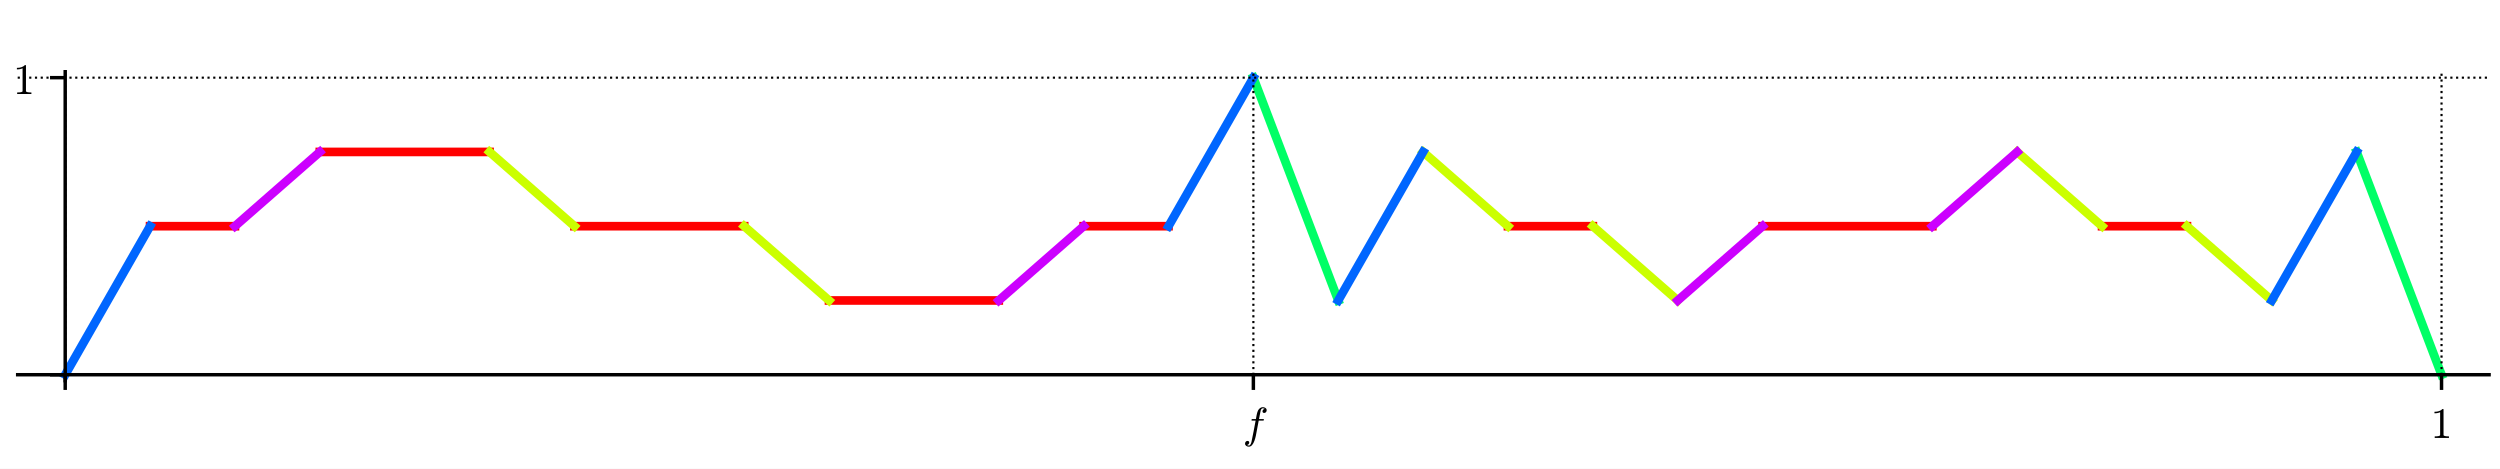
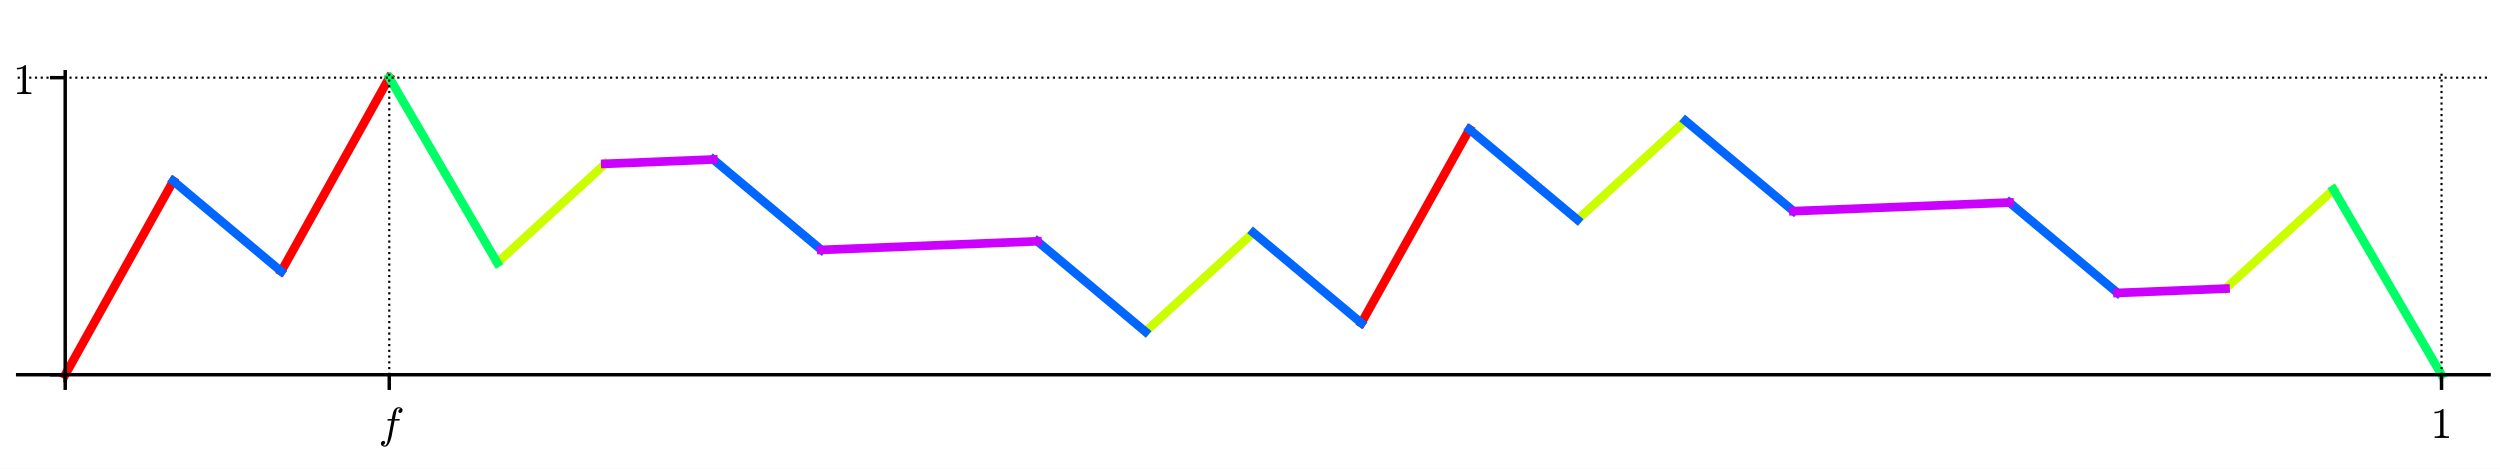
<svg xmlns="http://www.w3.org/2000/svg" xmlns:xlink="http://www.w3.org/1999/xlink" height="108pt" version="1.1" viewBox="0 0 576 108" width="576pt">
  <defs>
    <style type="text/css">
*{stroke-linecap:butt;stroke-linejoin:round;}
  </style>
  </defs>
  <g id="figure_1">
    <g id="patch_1">
      <path d="M 0 108  L 576 108  L 576 0  L 0 0  z " style="fill:#ffffff;" />
    </g>
    <g id="axes_1">
      <g id="patch_2">
        <path d="M 4.074 87.704  L 573.48 87.704  L 573.48 16.529  L 4.074 16.529  z " style="fill:#ffffff;" />
      </g>
      <g id="line2d_1">
-         <path clip-path="url(#pc8b72fbea8)" d="M 34.578 52.117  L 54.132 52.117  L 54.132 52.117  " style="fill:none;stroke:#ff0000;stroke-linecap:square;stroke-width:2;" />
+         <path clip-path="url(#p7b3f2e836c)" d="M 15.024 86.336  L 39.911 41.702  L 39.911 41.702  " style="fill:none;stroke:#ff0000;stroke-linecap:square;stroke-width:2;" />
      </g>
      <g id="line2d_2">
-         <path clip-path="url(#pc8b72fbea8)" d="M 73.686 35.007  L 112.793 35.007  L 112.793 35.007  " style="fill:none;stroke:#ff0000;stroke-linecap:square;stroke-width:2;" />
+         <path clip-path="url(#p7b3f2e836c)" d="M 64.797 62.531  L 89.684 17.897  L 89.684 17.897  " style="fill:none;stroke:#ff0000;stroke-linecap:square;stroke-width:2;" />
      </g>
      <g id="line2d_3">
-         <path clip-path="url(#pc8b72fbea8)" d="M 132.347 52.117  L 171.454 52.117  L 171.454 52.117  " style="fill:none;stroke:#ff0000;stroke-linecap:square;stroke-width:2;" />
+         <path clip-path="url(#p7b3f2e836c)" d="M 313.664 74.433  L 338.55 29.8  L 338.55 29.8  " style="fill:none;stroke:#ff0000;stroke-linecap:square;stroke-width:2;" />
      </g>
      <g id="line2d_4">
-         <path clip-path="url(#pc8b72fbea8)" d="M 191.008 69.226  L 230.116 69.226  L 230.116 69.226  " style="fill:none;stroke:#ff0000;stroke-linecap:square;stroke-width:2;" />
+         <path clip-path="url(#p7b3f2e836c)" d="M 114.571 60.547  L 139.457 37.735  L 139.457 37.735  " style="fill:none;stroke:#cbff00;stroke-linecap:square;stroke-width:2;" />
      </g>
      <g id="line2d_5">
-         <path clip-path="url(#pc8b72fbea8)" d="M 249.67 52.117  L 269.223 52.117  L 269.223 52.117  " style="fill:none;stroke:#ff0000;stroke-linecap:square;stroke-width:2;" />
+         <path clip-path="url(#p7b3f2e836c)" d="M 263.89 76.417  L 288.777 53.604  L 288.777 53.604  " style="fill:none;stroke:#cbff00;stroke-linecap:square;stroke-width:2;" />
      </g>
      <g id="line2d_6">
-         <path clip-path="url(#pc8b72fbea8)" d="M 347.438 52.117  L 366.992 52.117  L 366.992 52.117  " style="fill:none;stroke:#ff0000;stroke-linecap:square;stroke-width:2;" />
+         <path clip-path="url(#p7b3f2e836c)" d="M 363.437 50.629  L 388.324 27.816  L 388.324 27.816  " style="fill:none;stroke:#cbff00;stroke-linecap:square;stroke-width:2;" />
      </g>
      <g id="line2d_7">
-         <path clip-path="url(#pc8b72fbea8)" d="M 406.1 52.117  L 445.207 52.117  L 445.207 52.117  " style="fill:none;stroke:#ff0000;stroke-linecap:square;stroke-width:2;" />
+         <path clip-path="url(#p7b3f2e836c)" d="M 512.757 66.498  L 537.643 43.686  L 537.643 43.686  " style="fill:none;stroke:#cbff00;stroke-linecap:square;stroke-width:2;" />
      </g>
      <g id="line2d_8">
-         <path clip-path="url(#pc8b72fbea8)" d="M 484.315 52.117  L 503.869 52.117  L 503.869 52.117  " style="fill:none;stroke:#ff0000;stroke-linecap:square;stroke-width:2;" />
+         <path clip-path="url(#p7b3f2e836c)" d="M 89.684 17.897  L 114.571 60.547  L 114.571 60.547  " style="fill:none;stroke:#00ff66;stroke-linecap:square;stroke-width:2;" />
      </g>
      <g id="line2d_9">
-         <path clip-path="url(#pc8b72fbea8)" d="M 112.793 35.007  L 132.347 52.117  L 132.347 52.117  " style="fill:none;stroke:#cbff00;stroke-linecap:square;stroke-width:2;" />
+         <path clip-path="url(#p7b3f2e836c)" d="M 537.643 43.686  L 562.53 86.336  L 562.53 86.336  " style="fill:none;stroke:#00ff66;stroke-linecap:square;stroke-width:2;" />
      </g>
      <g id="line2d_10">
-         <path clip-path="url(#pc8b72fbea8)" d="M 171.454 52.117  L 191.008 69.226  L 191.008 69.226  " style="fill:none;stroke:#cbff00;stroke-linecap:square;stroke-width:2;" />
+         <path clip-path="url(#p7b3f2e836c)" d="M 39.911 41.702  L 64.797 62.531  L 64.797 62.531  " style="fill:none;stroke:#0066ff;stroke-linecap:square;stroke-width:2;" />
      </g>
      <g id="line2d_11">
-         <path clip-path="url(#pc8b72fbea8)" d="M 327.885 35.007  L 347.438 52.117  L 347.438 52.117  " style="fill:none;stroke:#cbff00;stroke-linecap:square;stroke-width:2;" />
+         <path clip-path="url(#p7b3f2e836c)" d="M 164.344 36.743  L 189.231 57.572  L 189.231 57.572  " style="fill:none;stroke:#0066ff;stroke-linecap:square;stroke-width:2;" />
      </g>
      <g id="line2d_12">
-         <path clip-path="url(#pc8b72fbea8)" d="M 366.992 52.117  L 386.546 69.226  L 386.546 69.226  " style="fill:none;stroke:#cbff00;stroke-linecap:square;stroke-width:2;" />
+         <path clip-path="url(#p7b3f2e836c)" d="M 239.004 55.588  L 263.89 76.417  L 263.89 76.417  " style="fill:none;stroke:#0066ff;stroke-linecap:square;stroke-width:2;" />
      </g>
      <g id="line2d_13">
-         <path clip-path="url(#pc8b72fbea8)" d="M 464.761 35.007  L 484.315 52.117  L 484.315 52.117  " style="fill:none;stroke:#cbff00;stroke-linecap:square;stroke-width:2;" />
+         <path clip-path="url(#p7b3f2e836c)" d="M 288.777 53.604  L 313.664 74.433  L 313.664 74.433  " style="fill:none;stroke:#0066ff;stroke-linecap:square;stroke-width:2;" />
      </g>
      <g id="line2d_14">
-         <path clip-path="url(#pc8b72fbea8)" d="M 503.869 52.117  L 523.422 69.226  L 523.422 69.226  " style="fill:none;stroke:#cbff00;stroke-linecap:square;stroke-width:2;" />
+         <path clip-path="url(#p7b3f2e836c)" d="M 338.55 29.8  L 363.437 50.629  L 363.437 50.629  " style="fill:none;stroke:#0066ff;stroke-linecap:square;stroke-width:2;" />
      </g>
      <g id="line2d_15">
-         <path clip-path="url(#pc8b72fbea8)" d="M 288.777 17.897  L 308.331 69.226  L 308.331 69.226  " style="fill:none;stroke:#00ff66;stroke-linecap:square;stroke-width:2;" />
+         <path clip-path="url(#p7b3f2e836c)" d="M 388.324 27.816  L 413.21 48.645  L 413.21 48.645  " style="fill:none;stroke:#0066ff;stroke-linecap:square;stroke-width:2;" />
      </g>
      <g id="line2d_16">
-         <path clip-path="url(#pc8b72fbea8)" d="M 542.976 35.007  L 562.53 86.336  L 562.53 86.336  " style="fill:none;stroke:#00ff66;stroke-linecap:square;stroke-width:2;" />
+         <path clip-path="url(#p7b3f2e836c)" d="M 462.983 46.661  L 487.87 67.49  L 487.87 67.49  " style="fill:none;stroke:#0066ff;stroke-linecap:square;stroke-width:2;" />
      </g>
      <g id="line2d_17">
-         <path clip-path="url(#pc8b72fbea8)" d="M 15.024 86.336  L 34.578 52.117  L 34.578 52.117  " style="fill:none;stroke:#0066ff;stroke-linecap:square;stroke-width:2;" />
+         <path clip-path="url(#p7b3f2e836c)" d="M 139.457 37.735  L 164.344 36.743  L 164.344 36.743  " style="fill:none;stroke:#cc00ff;stroke-linecap:square;stroke-width:2;" />
      </g>
      <g id="line2d_18">
-         <path clip-path="url(#pc8b72fbea8)" d="M 269.223 52.117  L 288.777 17.897  L 288.777 17.897  " style="fill:none;stroke:#0066ff;stroke-linecap:square;stroke-width:2;" />
+         <path clip-path="url(#p7b3f2e836c)" d="M 189.231 57.572  L 239.004 55.588  L 239.004 55.588  " style="fill:none;stroke:#cc00ff;stroke-linecap:square;stroke-width:2;" />
      </g>
      <g id="line2d_19">
-         <path clip-path="url(#pc8b72fbea8)" d="M 308.331 69.226  L 327.885 35.007  L 327.885 35.007  " style="fill:none;stroke:#0066ff;stroke-linecap:square;stroke-width:2;" />
+         <path clip-path="url(#p7b3f2e836c)" d="M 413.21 48.645  L 462.983 46.661  L 462.983 46.661  " style="fill:none;stroke:#cc00ff;stroke-linecap:square;stroke-width:2;" />
      </g>
      <g id="line2d_20">
-         <path clip-path="url(#pc8b72fbea8)" d="M 523.422 69.226  L 542.976 35.007  L 542.976 35.007  " style="fill:none;stroke:#0066ff;stroke-linecap:square;stroke-width:2;" />
-       </g>
-       <g id="line2d_21">
-         <path clip-path="url(#pc8b72fbea8)" d="M 54.132 52.117  L 73.686 35.007  L 73.686 35.007  " style="fill:none;stroke:#cc00ff;stroke-linecap:square;stroke-width:2;" />
-       </g>
-       <g id="line2d_22">
-         <path clip-path="url(#pc8b72fbea8)" d="M 230.116 69.226  L 249.67 52.117  L 249.67 52.117  " style="fill:none;stroke:#cc00ff;stroke-linecap:square;stroke-width:2;" />
-       </g>
-       <g id="line2d_23">
-         <path clip-path="url(#pc8b72fbea8)" d="M 386.546 69.226  L 406.1 52.117  L 406.1 52.117  " style="fill:none;stroke:#cc00ff;stroke-linecap:square;stroke-width:2;" />
-       </g>
-       <g id="line2d_24">
-         <path clip-path="url(#pc8b72fbea8)" d="M 445.207 52.117  L 464.761 35.007  L 464.761 35.007  " style="fill:none;stroke:#cc00ff;stroke-linecap:square;stroke-width:2;" />
+         <path clip-path="url(#p7b3f2e836c)" d="M 487.87 67.49  L 512.757 66.498  L 512.757 66.498  " style="fill:none;stroke:#cc00ff;stroke-linecap:square;stroke-width:2;" />
      </g>
      <g id="matplotlib.axis_1">
        <g id="xtick_1">
-           <g id="line2d_25">
-             <path clip-path="url(#pc8b72fbea8)" d="M 15.024 87.704  L 15.024 16.529  " style="fill:none;stroke:#000000;stroke-dasharray:0.5,0.825;stroke-dashoffset:0;stroke-width:0.5;" />
+           <g id="line2d_21">
+             <path clip-path="url(#p7b3f2e836c)" d="M 15.024 87.704  L 15.024 16.529  " style="fill:none;stroke:#000000;stroke-dasharray:0.5,0.825;stroke-dashoffset:0;stroke-width:0.5;" />
          </g>
-           <g id="line2d_26">
+           <g id="line2d_22">
            <defs>
-               <path d="M 0 0  L 0 3.5  " id="m9267653ff6" style="stroke:#000000;stroke-width:0.8;" />
+               <path d="M 0 0  L 0 3.5  " id="m5fa6d9a5cc" style="stroke:#000000;stroke-width:0.8;" />
            </defs>
            <g>
-               <use style="stroke:#000000;stroke-width:0.8;" x="15.024" xlink:href="#m9267653ff6" y="86.336" />
+               <use style="stroke:#000000;stroke-width:0.8;" x="15.024" xlink:href="#m5fa6d9a5cc" y="86.336" />
            </g>
          </g>
        </g>
        <g id="xtick_2">
-           <g id="line2d_27">
-             <path clip-path="url(#pc8b72fbea8)" d="M 288.777 87.704  L 288.777 16.529  " style="fill:none;stroke:#000000;stroke-dasharray:0.5,0.825;stroke-dashoffset:0;stroke-width:0.5;" />
+           <g id="line2d_23">
+             <path clip-path="url(#p7b3f2e836c)" d="M 89.684 87.704  L 89.684 16.529  " style="fill:none;stroke:#000000;stroke-dasharray:0.5,0.825;stroke-dashoffset:0;stroke-width:0.5;" />
          </g>
-           <g id="line2d_28">
+           <g id="line2d_24">
            <g>
-               <use style="stroke:#000000;stroke-width:0.8;" x="288.777" xlink:href="#m9267653ff6" y="86.336" />
+               <use style="stroke:#000000;stroke-width:0.8;" x="89.684" xlink:href="#m5fa6d9a5cc" y="86.336" />
            </g>
          </g>
          <g id="text_1">
            <defs>
              <path d="M 9.719 -16.5  Q 11.578 -17.922 14.203 -17.922  Q 17.781 -17.922 20.016 -10.016  Q 20.953 -6.203 25.094 15.094  L 29.688 39.594  L 21.094 39.594  Q 20.125 39.594 20.125 40.922  Q 20.516 43.109 21.391 43.109  L 30.328 43.109  L 31.5 49.609  Q 32.078 52.641 32.562 54.812  Q 33.062 56.984 33.625 58.828  Q 34.188 60.688 35.297 62.984  Q 37.016 66.266 39.922 68.391  Q 42.828 70.516 46.188 70.516  Q 48.391 70.516 50.469 69.703  Q 52.547 68.891 53.859 67.281  Q 55.172 65.672 55.172 63.484  Q 55.172 60.938 53.484 59.047  Q 51.812 57.172 49.422 57.172  Q 47.797 57.172 46.656 58.172  Q 45.516 59.188 45.516 60.797  Q 45.516 62.984 47 64.625  Q 48.484 66.266 50.688 66.5  Q 48.828 67.922 46.094 67.922  Q 44.578 67.922 43.234 66.5  Q 41.891 65.094 41.5 63.484  Q 40.875 60.938 38.719 49.703  L 37.5 43.109  L 47.797 43.109  Q 48.781 43.109 48.781 41.797  Q 48.734 41.547 48.578 40.938  Q 48.438 40.328 48.172 39.953  Q 47.906 39.594 47.516 39.594  L 36.812 39.594  L 32.172 15.188  Q 31.297 9.859 30.141 4.359  Q 29 -1.125 26.922 -6.906  Q 24.859 -12.703 21.625 -16.609  Q 18.406 -20.516 14.016 -20.516  Q 10.641 -20.516 7.984 -18.578  Q 5.328 -16.656 5.328 -13.484  Q 5.328 -10.938 6.953 -9.047  Q 8.594 -7.172 11.078 -7.172  Q 12.75 -7.172 13.859 -8.172  Q 14.984 -9.188 14.984 -10.797  Q 14.984 -12.938 13.391 -14.719  Q 11.812 -16.5 9.719 -16.5  z " id="Cmmi10-66" />
            </defs>
-             <g transform="translate(286.3271 100.9138)scale(0.1 -0.1)">
+             <g transform="translate(87.23411 100.9138)scale(0.1 -0.1)">
              <use transform="translate(0 0.484375)" xlink:href="#Cmmi10-66" />
            </g>
          </g>
        </g>
        <g id="xtick_3">
-           <g id="line2d_29">
-             <path clip-path="url(#pc8b72fbea8)" d="M 562.53 87.704  L 562.53 16.529  " style="fill:none;stroke:#000000;stroke-dasharray:0.5,0.825;stroke-dashoffset:0;stroke-width:0.5;" />
+           <g id="line2d_25">
+             <path clip-path="url(#p7b3f2e836c)" d="M 562.53 87.704  L 562.53 16.529  " style="fill:none;stroke:#000000;stroke-dasharray:0.5,0.825;stroke-dashoffset:0;stroke-width:0.5;" />
          </g>
-           <g id="line2d_30">
+           <g id="line2d_26">
            <g>
-               <use style="stroke:#000000;stroke-width:0.8;" x="562.53" xlink:href="#m9267653ff6" y="86.336" />
+               <use style="stroke:#000000;stroke-width:0.8;" x="562.53" xlink:href="#m5fa6d9a5cc" y="86.336" />
            </g>
          </g>
          <g id="text_2">
            <defs>
              <path d="M 9.281 0  L 9.281 3.516  Q 21.781 3.516 21.781 6.688  L 21.781 59.188  Q 16.609 56.688 8.688 56.688  L 8.688 60.203  Q 20.953 60.203 27.203 66.609  L 28.609 66.609  Q 28.953 66.609 29.266 66.328  Q 29.594 66.062 29.594 65.719  L 29.594 6.688  Q 29.594 3.516 42.094 3.516  L 42.094 0  z " id="Cmr10-31" />
            </defs>
            <g transform="translate(560.0299 100.9341)scale(0.1 -0.1)">
              <use transform="translate(0 0.390625)" xlink:href="#Cmr10-31" />
            </g>
          </g>
        </g>
      </g>
      <g id="matplotlib.axis_2">
        <g id="ytick_1">
-           <g id="line2d_31">
-             <path clip-path="url(#pc8b72fbea8)" d="M 4.074 86.336  L 573.48 86.336  " style="fill:none;stroke:#000000;stroke-dasharray:0.5,0.825;stroke-dashoffset:0;stroke-width:0.5;" />
+           <g id="line2d_27">
+             <path clip-path="url(#p7b3f2e836c)" d="M 4.074 86.336  L 573.48 86.336  " style="fill:none;stroke:#000000;stroke-dasharray:0.5,0.825;stroke-dashoffset:0;stroke-width:0.5;" />
          </g>
-           <g id="line2d_32">
+           <g id="line2d_28">
            <defs>
-               <path d="M 0 0  L -3.5 0  " id="m9d7e3f559c" style="stroke:#000000;stroke-width:0.8;" />
+               <path d="M 0 0  L -3.5 0  " id="m3246cc10cb" style="stroke:#000000;stroke-width:0.8;" />
            </defs>
            <g>
-               <use style="stroke:#000000;stroke-width:0.8;" x="15.024" xlink:href="#m9d7e3f559c" y="86.336" />
+               <use style="stroke:#000000;stroke-width:0.8;" x="15.024" xlink:href="#m3246cc10cb" y="86.336" />
            </g>
          </g>
        </g>
        <g id="ytick_2">
-           <g id="line2d_33">
-             <path clip-path="url(#pc8b72fbea8)" d="M 4.074 17.897  L 573.48 17.897  " style="fill:none;stroke:#000000;stroke-dasharray:0.5,0.825;stroke-dashoffset:0;stroke-width:0.5;" />
+           <g id="line2d_29">
+             <path clip-path="url(#p7b3f2e836c)" d="M 4.074 17.897  L 573.48 17.897  " style="fill:none;stroke:#000000;stroke-dasharray:0.5,0.825;stroke-dashoffset:0;stroke-width:0.5;" />
          </g>
-           <g id="line2d_34">
+           <g id="line2d_30">
            <g>
-               <use style="stroke:#000000;stroke-width:0.8;" x="15.024" xlink:href="#m9d7e3f559c" y="17.897" />
+               <use style="stroke:#000000;stroke-width:0.8;" x="15.024" xlink:href="#m3246cc10cb" y="17.897" />
            </g>
          </g>
          <g id="text_3">
            <g transform="translate(3.024247 21.69665)scale(0.1 -0.1)">
              <use transform="translate(0 0.390625)" xlink:href="#Cmr10-31" />
            </g>
          </g>
        </g>
      </g>
      <g id="patch_3">
        <path d="M 15.024 87.704  L 15.024 16.529  " style="fill:none;stroke:#000000;stroke-linecap:square;stroke-linejoin:miter;stroke-width:0.8;" />
      </g>
      <g id="patch_4">
        <path d="M 4.074 86.336  L 573.48 86.336  " style="fill:none;stroke:#000000;stroke-linecap:square;stroke-linejoin:miter;stroke-width:0.8;" />
      </g>
    </g>
  </g>
  <defs>
-     <clipPath id="pc8b72fbea8">
+     <clipPath id="p7b3f2e836c">
      <rect height="71.176" width="569.406" x="4.074" y="16.529" />
    </clipPath>
  </defs>
</svg>
